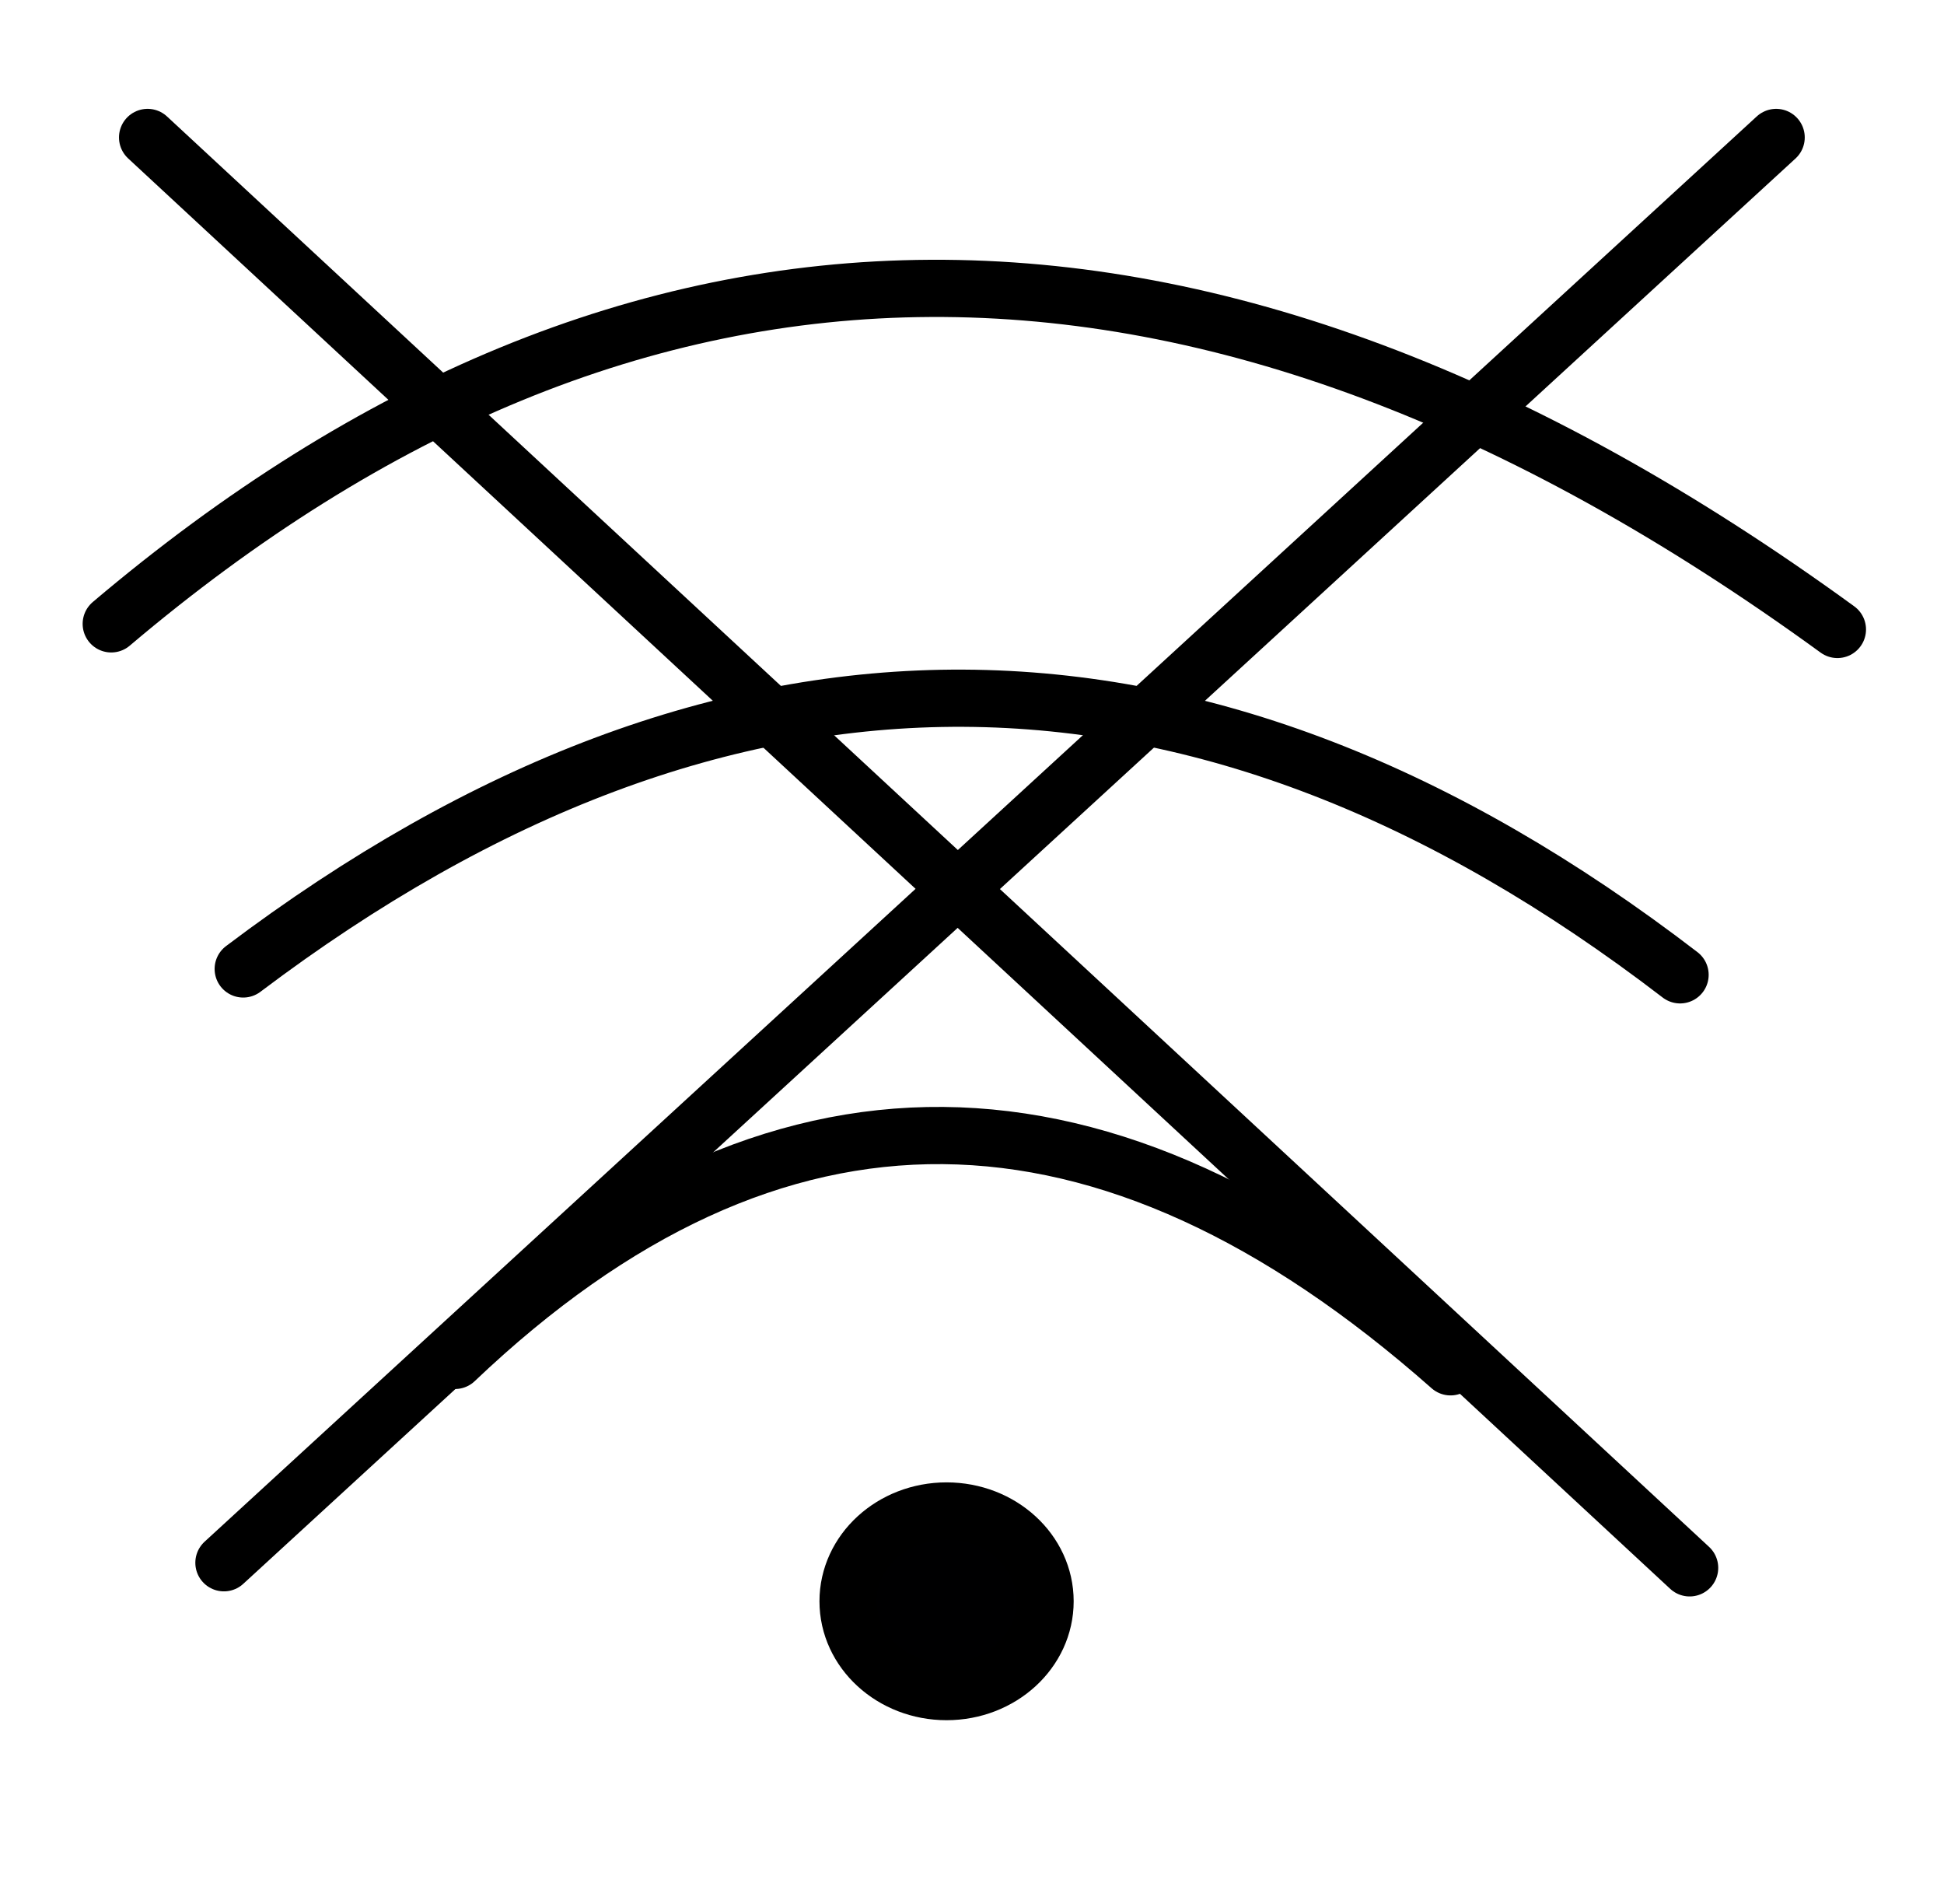
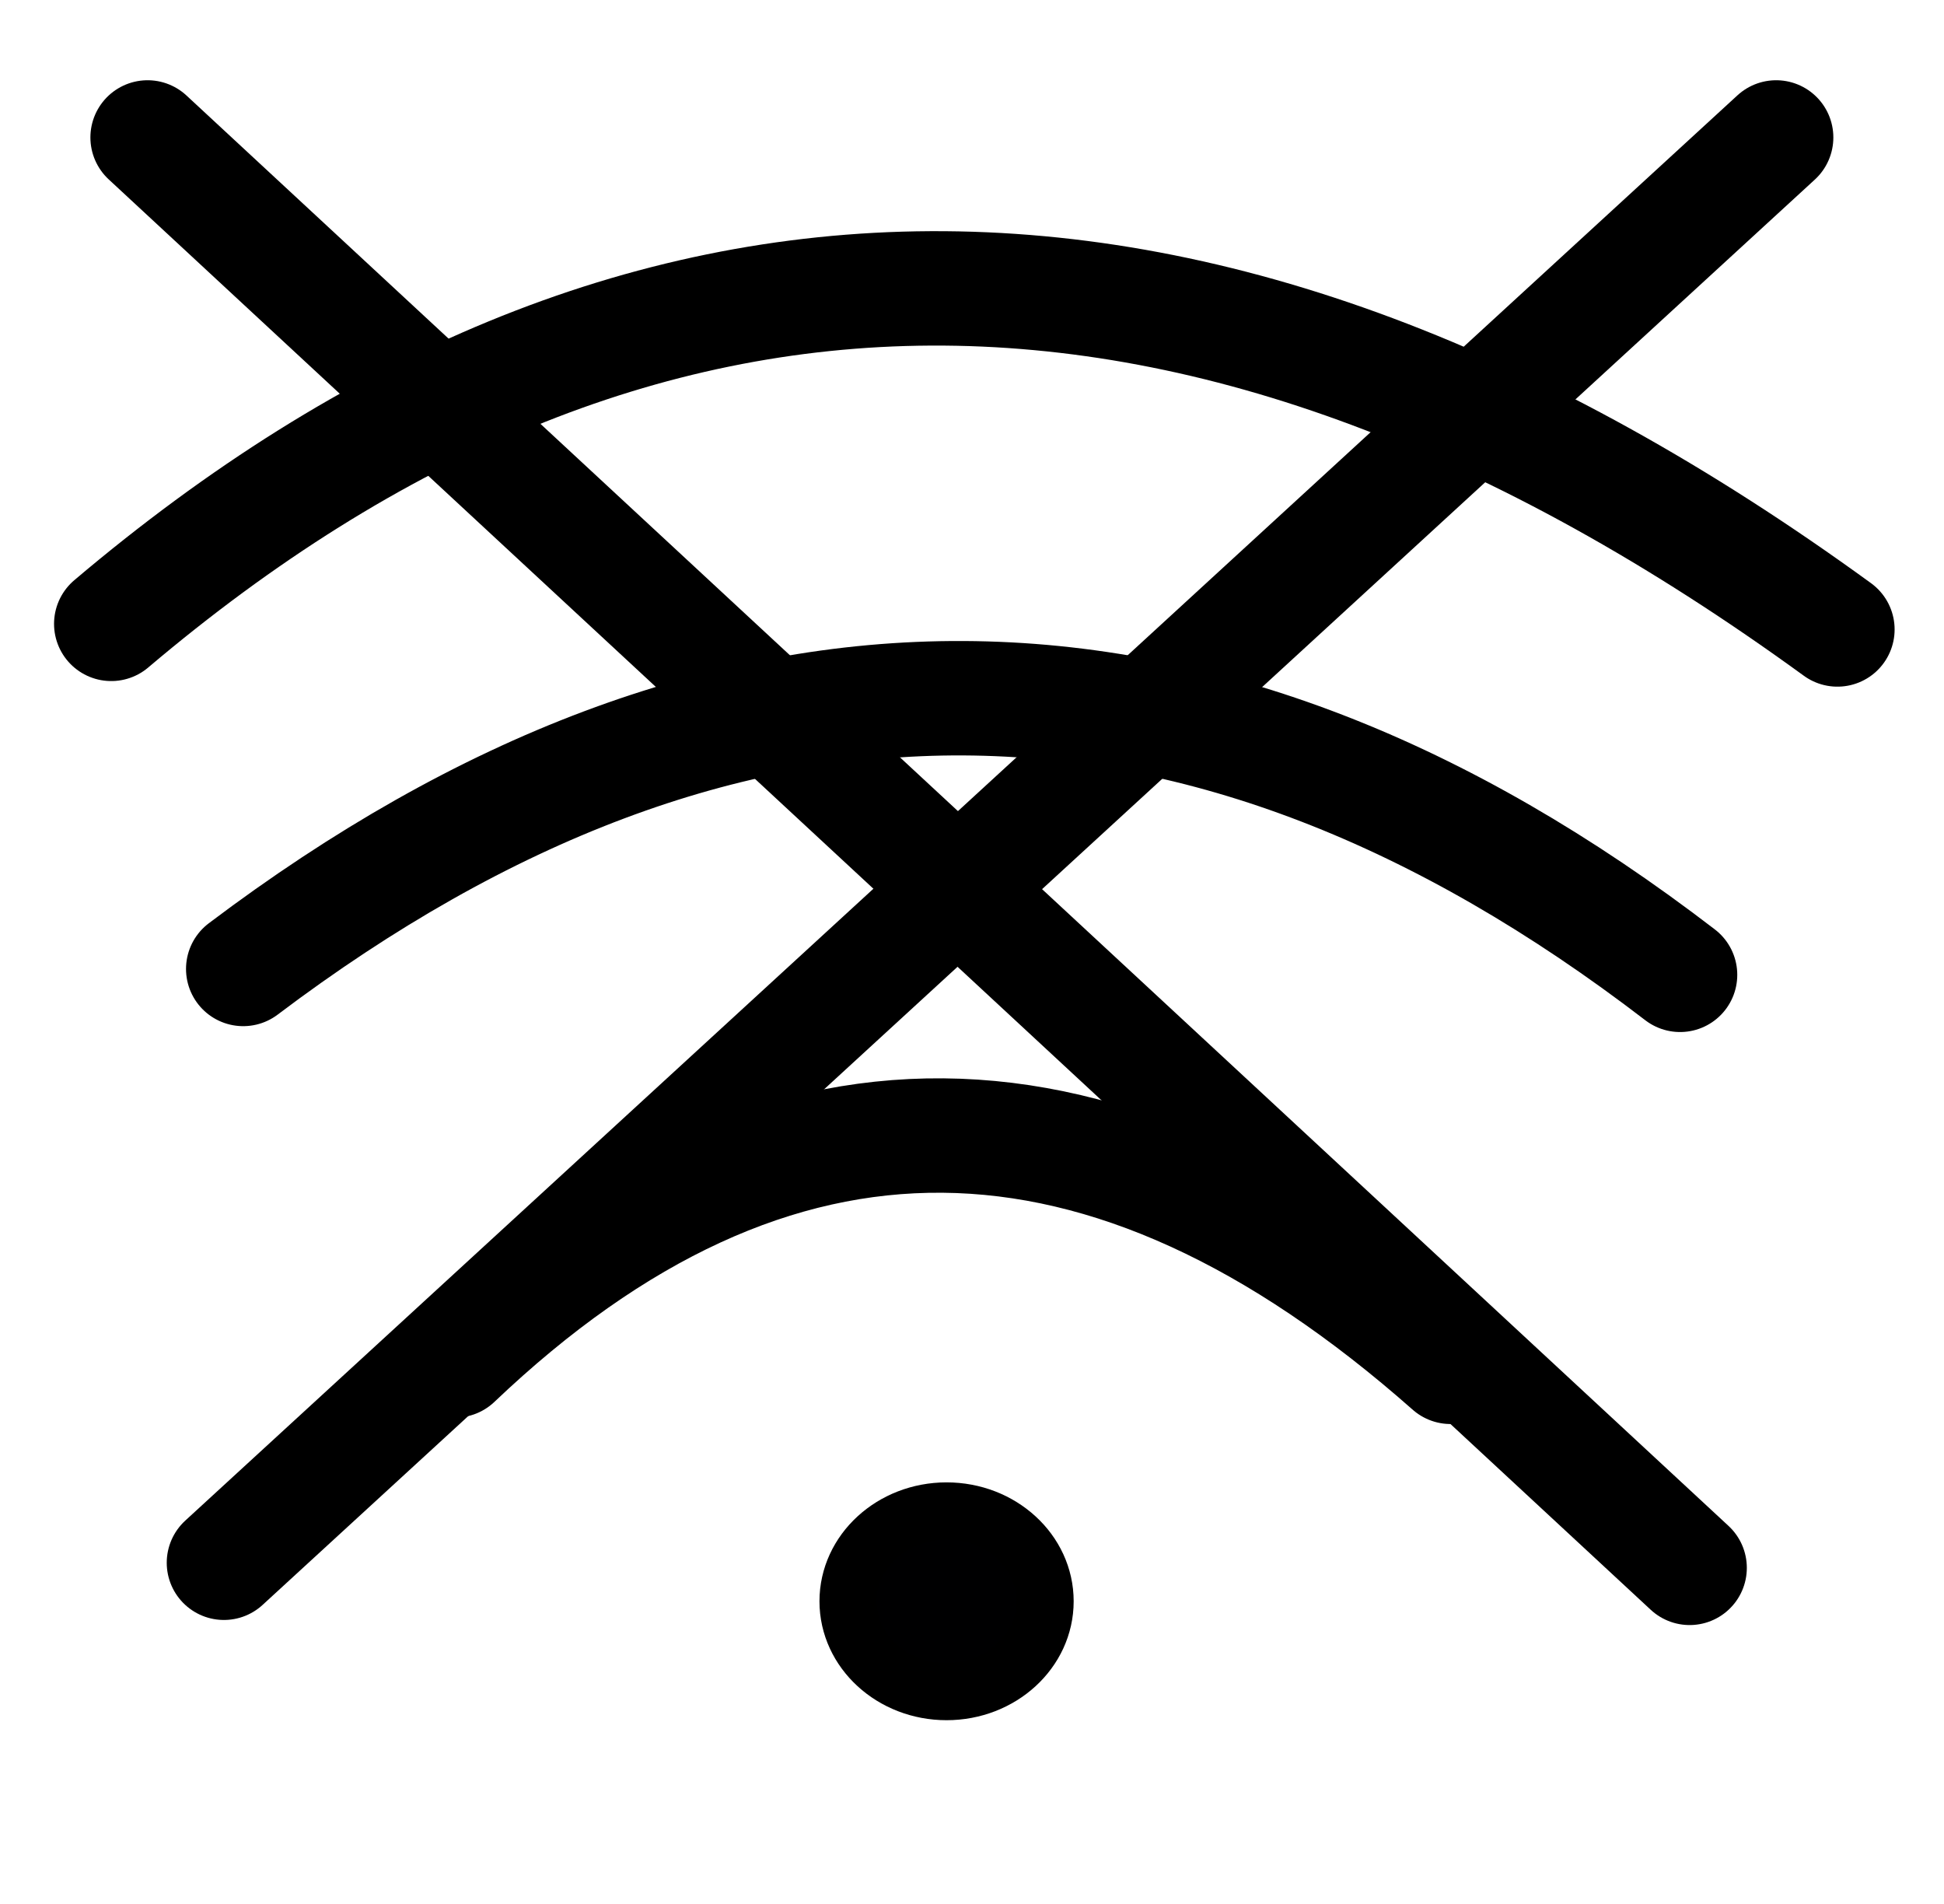
<svg xmlns="http://www.w3.org/2000/svg" width="169.957mm" height="166.398mm" viewBox="0 0 169.957 166.398" version="1.1" id="svg5">
  <defs id="defs2" />
  <g id="layer1" transform="translate(-19.23,-47.17231)">
-     <path style="fill:#000001;stroke-width:11.375;stroke-linecap:round;stroke-linejoin:round" d="m 51.963,161.499 100.689,1.099" id="path449" />
-     <path style="fill:none;stroke:#000000;stroke-width:5;stroke-linecap:round;stroke-linejoin:round;stroke-opacity:1;stroke-dasharray:none" d="m 59.011,166.081 c 27.874,-26.525 56.885,-26.075 87.034,0.56" id="path451" />
-     <path style="fill:none;stroke:#000000;stroke-width:5;stroke-linecap:round;stroke-linejoin:round;stroke-opacity:1;stroke-dasharray:none" d="m 40.493,131.865 c 42.12,-31.791 83.945,-31.483 125.62,0.514" id="path451-0" />
-     <path style="fill:none;stroke:#000000;stroke-width:5;stroke-linecap:round;stroke-linejoin:round;stroke-opacity:1;stroke-dasharray:none" d="M 28.955,101.702 C 74.352,63.25 124.315,61.795 179.869,102.191" id="path451-01" />
+     <path style="fill:#000001;stroke-width:10;stroke-linecap:round;stroke-linejoin:round" d="m 51.963,161.499 100.689,1.099" id="path449" />
+     <path style="fill:none;stroke:#000000;stroke-width:10;stroke-linecap:round;stroke-linejoin:round;stroke-opacity:1;stroke-dasharray:none" d="m 59.011,166.081 c 27.874,-26.525 56.885,-26.075 87.034,0.56" id="path451" />
+     <path style="fill:none;stroke:#000000;stroke-width:10;stroke-linecap:round;stroke-linejoin:round;stroke-opacity:1;stroke-dasharray:none" d="m 40.493,131.865 c 42.12,-31.791 83.945,-31.483 125.62,0.514" id="path451-0" />
+     <path style="fill:none;stroke:#000000;stroke-width:10;stroke-linecap:round;stroke-linejoin:round;stroke-opacity:1;stroke-dasharray:none" d="M 28.955,101.702 C 74.352,63.25 124.315,61.795 179.869,102.191" id="path451-01" />
    <ellipse style="fill:#000001;fill-opacity:1;stroke:#000000;stroke-width:5;stroke-linecap:round;stroke-linejoin:round;stroke-opacity:1;stroke-dasharray:none" id="path1174" ry="7.894" rx="8.612" cy="187.135" cx="101.985" />
-     <path style="fill:#000001;fill-opacity:1;stroke:#000000;stroke-width:5;stroke-linecap:round;stroke-linejoin:round;stroke-dasharray:none;stroke-opacity:1" d="M 32.133,59.186 166.949,184.213" id="path4168" />
-     <path style="fill:#000001;fill-opacity:1;stroke:#000000;stroke-width:5;stroke-linecap:round;stroke-linejoin:round;stroke-dasharray:none;stroke-opacity:1" d="M 38.807,183.768 174.513,59.186" id="path4170" />
+     <path style="fill:#000001;fill-opacity:1;stroke:#000000;stroke-width:10;stroke-linecap:round;stroke-linejoin:round;stroke-dasharray:none;stroke-opacity:1" d="M 32.133,59.186 166.949,184.213" id="path4168" />
+     <path style="fill:#000001;fill-opacity:1;stroke:#000000;stroke-width:10;stroke-linecap:round;stroke-linejoin:round;stroke-dasharray:none;stroke-opacity:1" d="M 38.807,183.768 174.513,59.186" id="path4170" />
  </g>
</svg>
